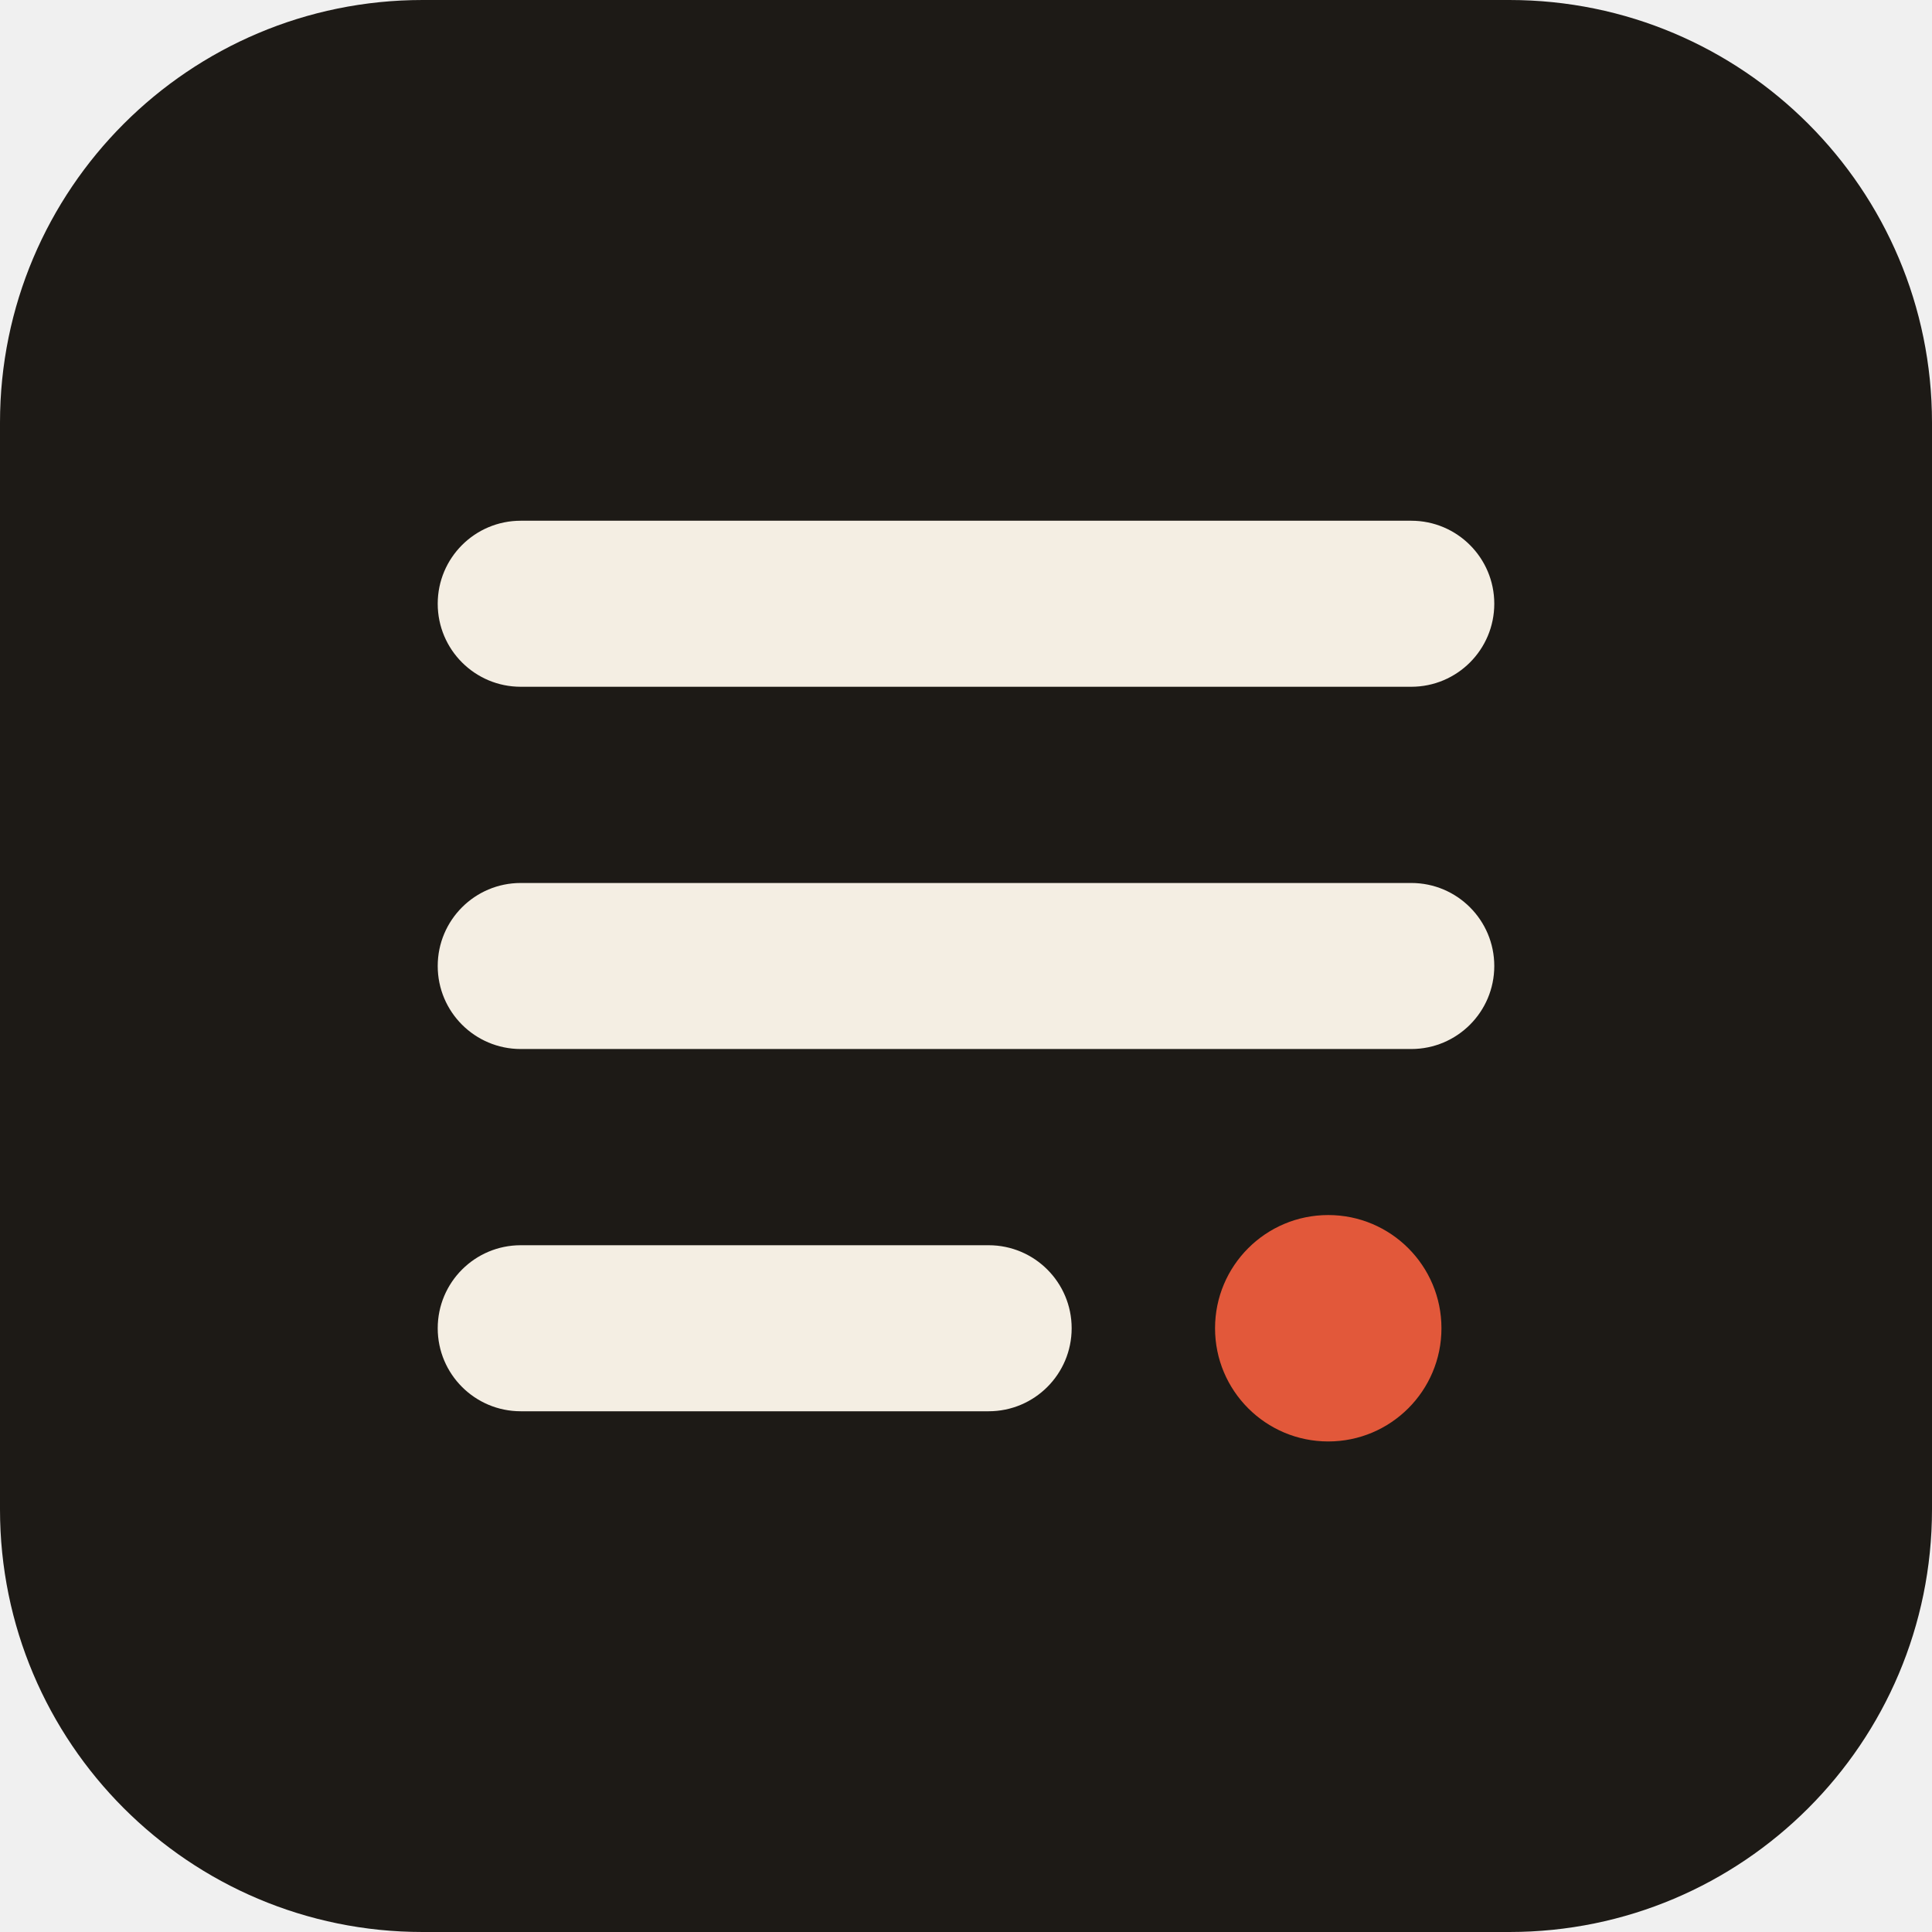
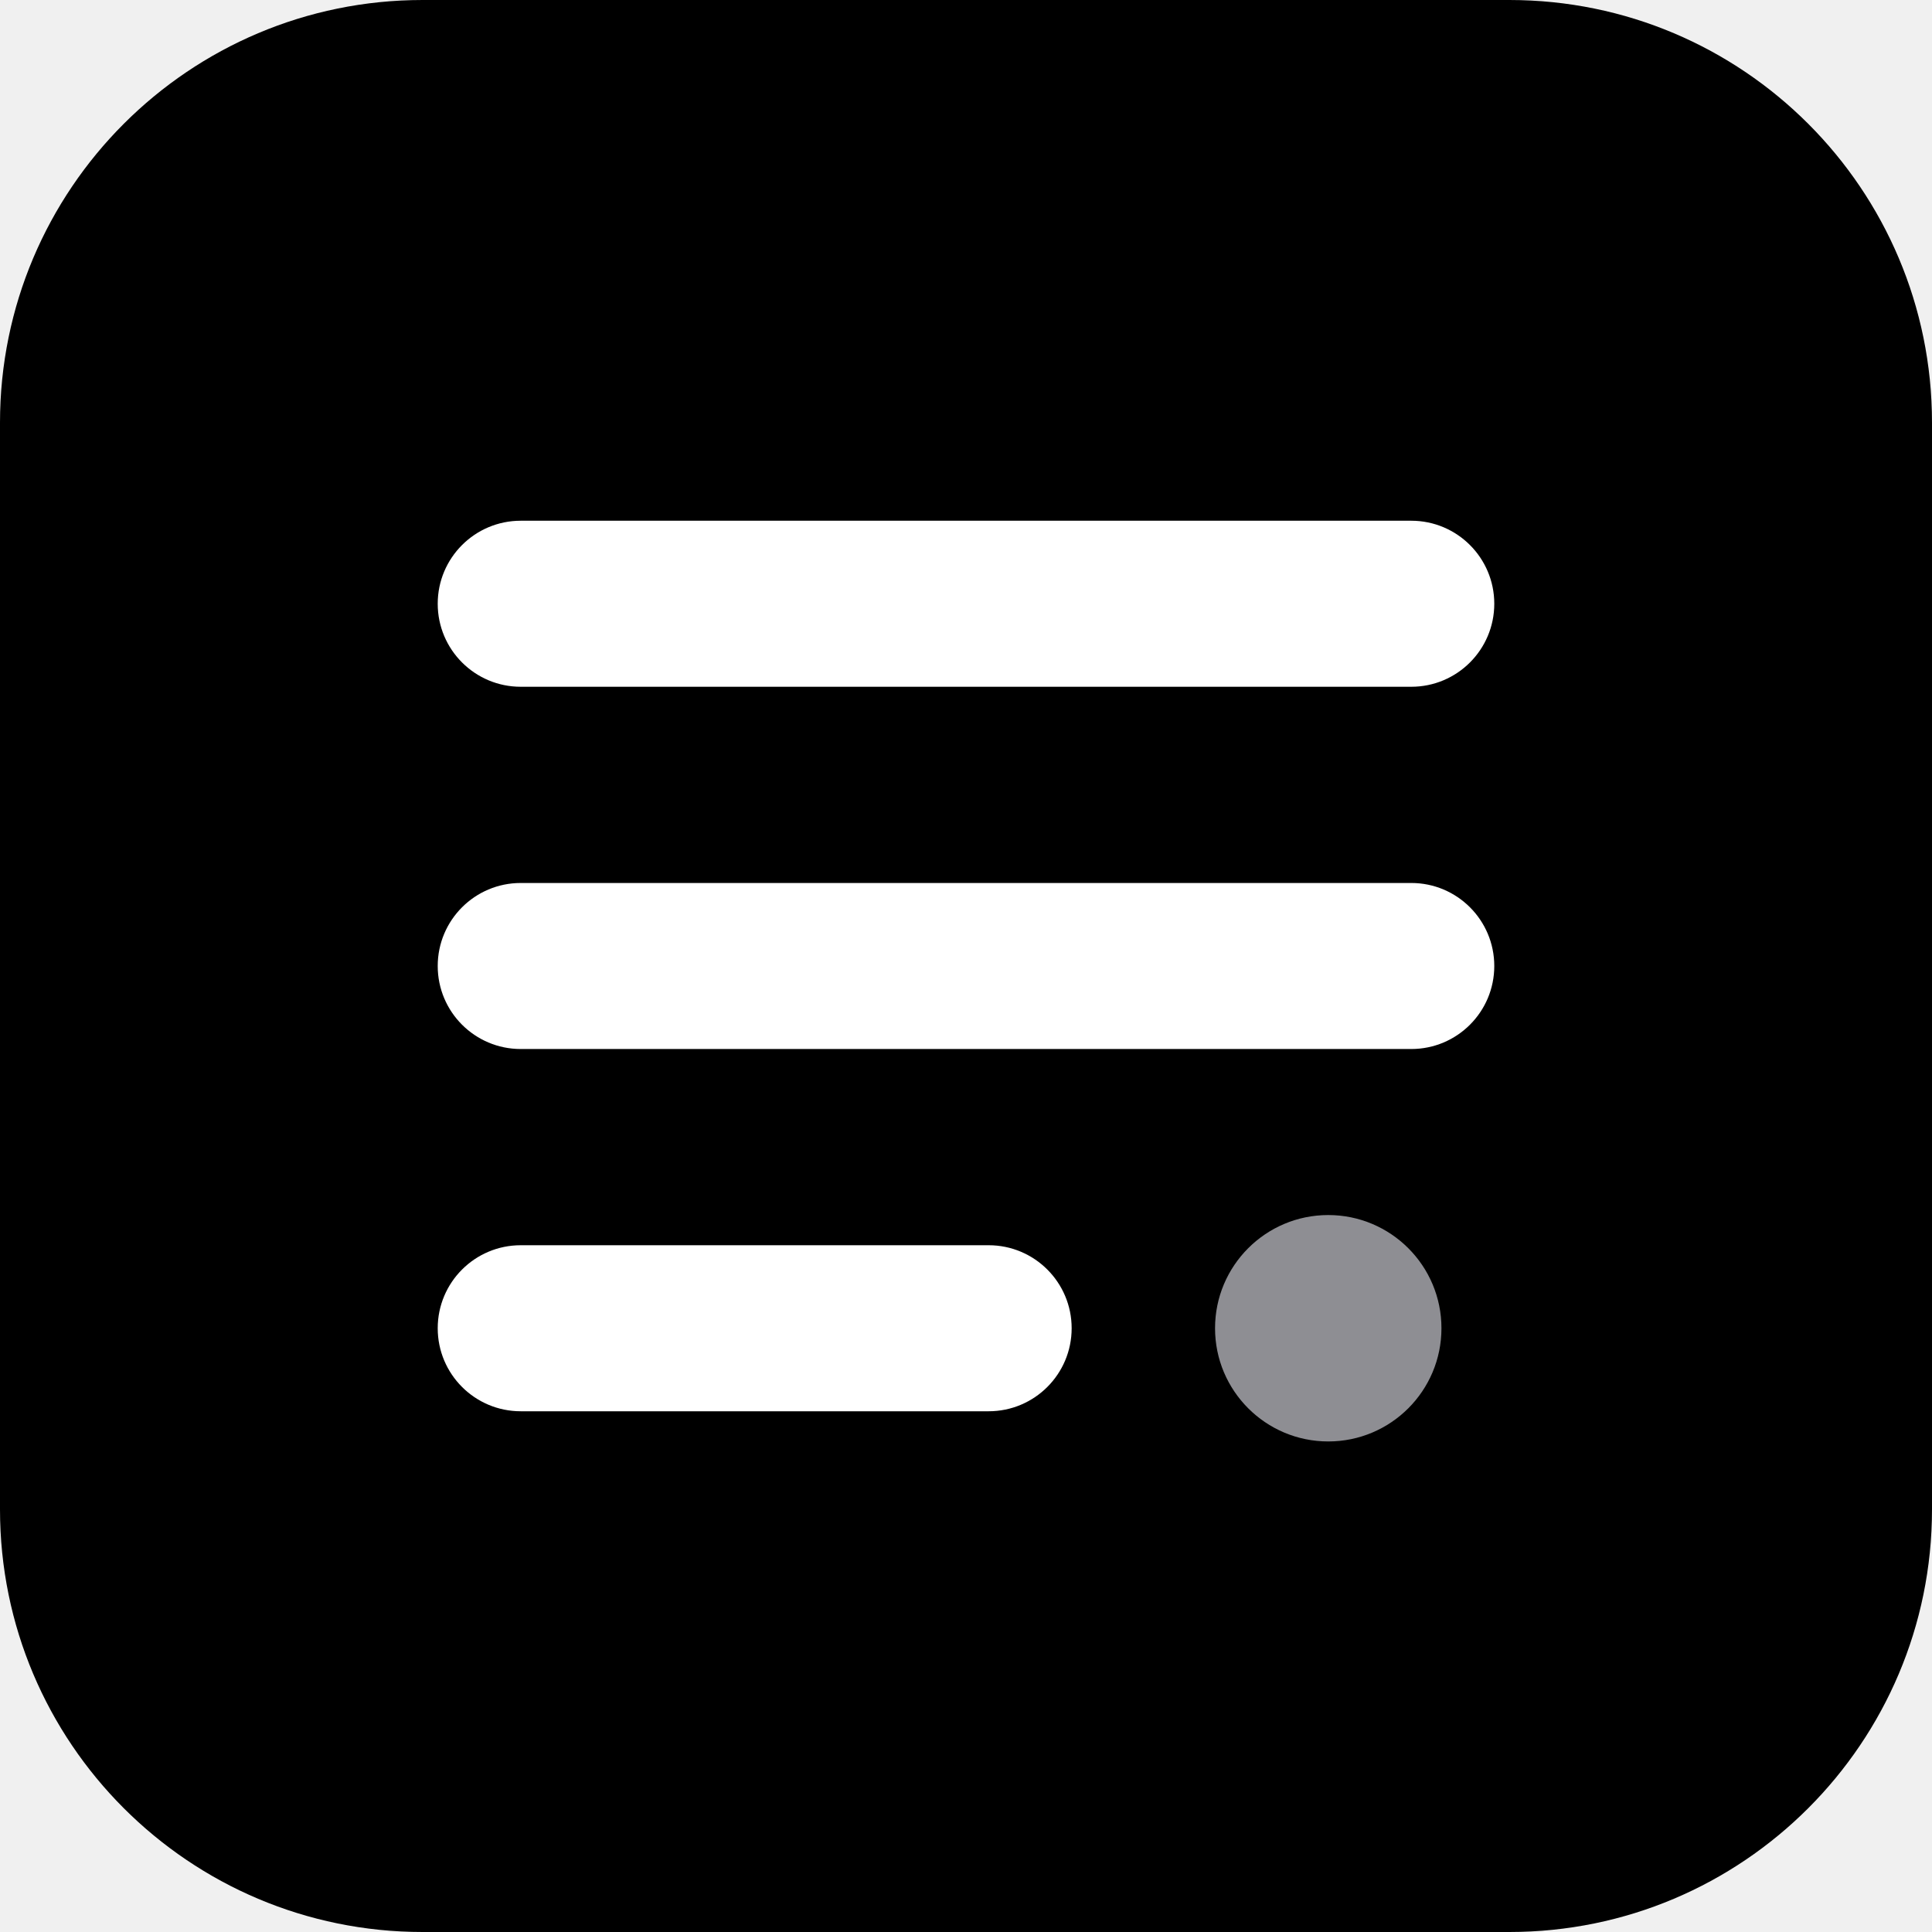
<svg xmlns="http://www.w3.org/2000/svg" viewBox="0 0 512 512">
-   <rect width="512" height="512" rx="112" fill="#1D1A16" />
-   <rect x="116" y="138" width="280" height="44" rx="22" fill="#F4EEE3" />
-   <rect x="116" y="234" width="280" height="44" rx="22" fill="#F4EEE3" />
-   <rect x="116" y="330" width="168" height="44" rx="22" fill="#F4EEE3" />
-   <circle cx="352" cy="352" r="30" fill="#E2583A" />
+   <rect width="512" height="512" rx="112" fill="#000000" />
+   <rect x="116" y="138" width="280" height="44" rx="22" fill="#FFFFFF" />
+   <rect x="116" y="234" width="280" height="44" rx="22" fill="#FFFFFF" />
+   <rect x="116" y="330" width="168" height="44" rx="22" fill="#FFFFFF" />
+   <circle cx="352" cy="352" r="30" fill="#8E8E93" />
</svg>
